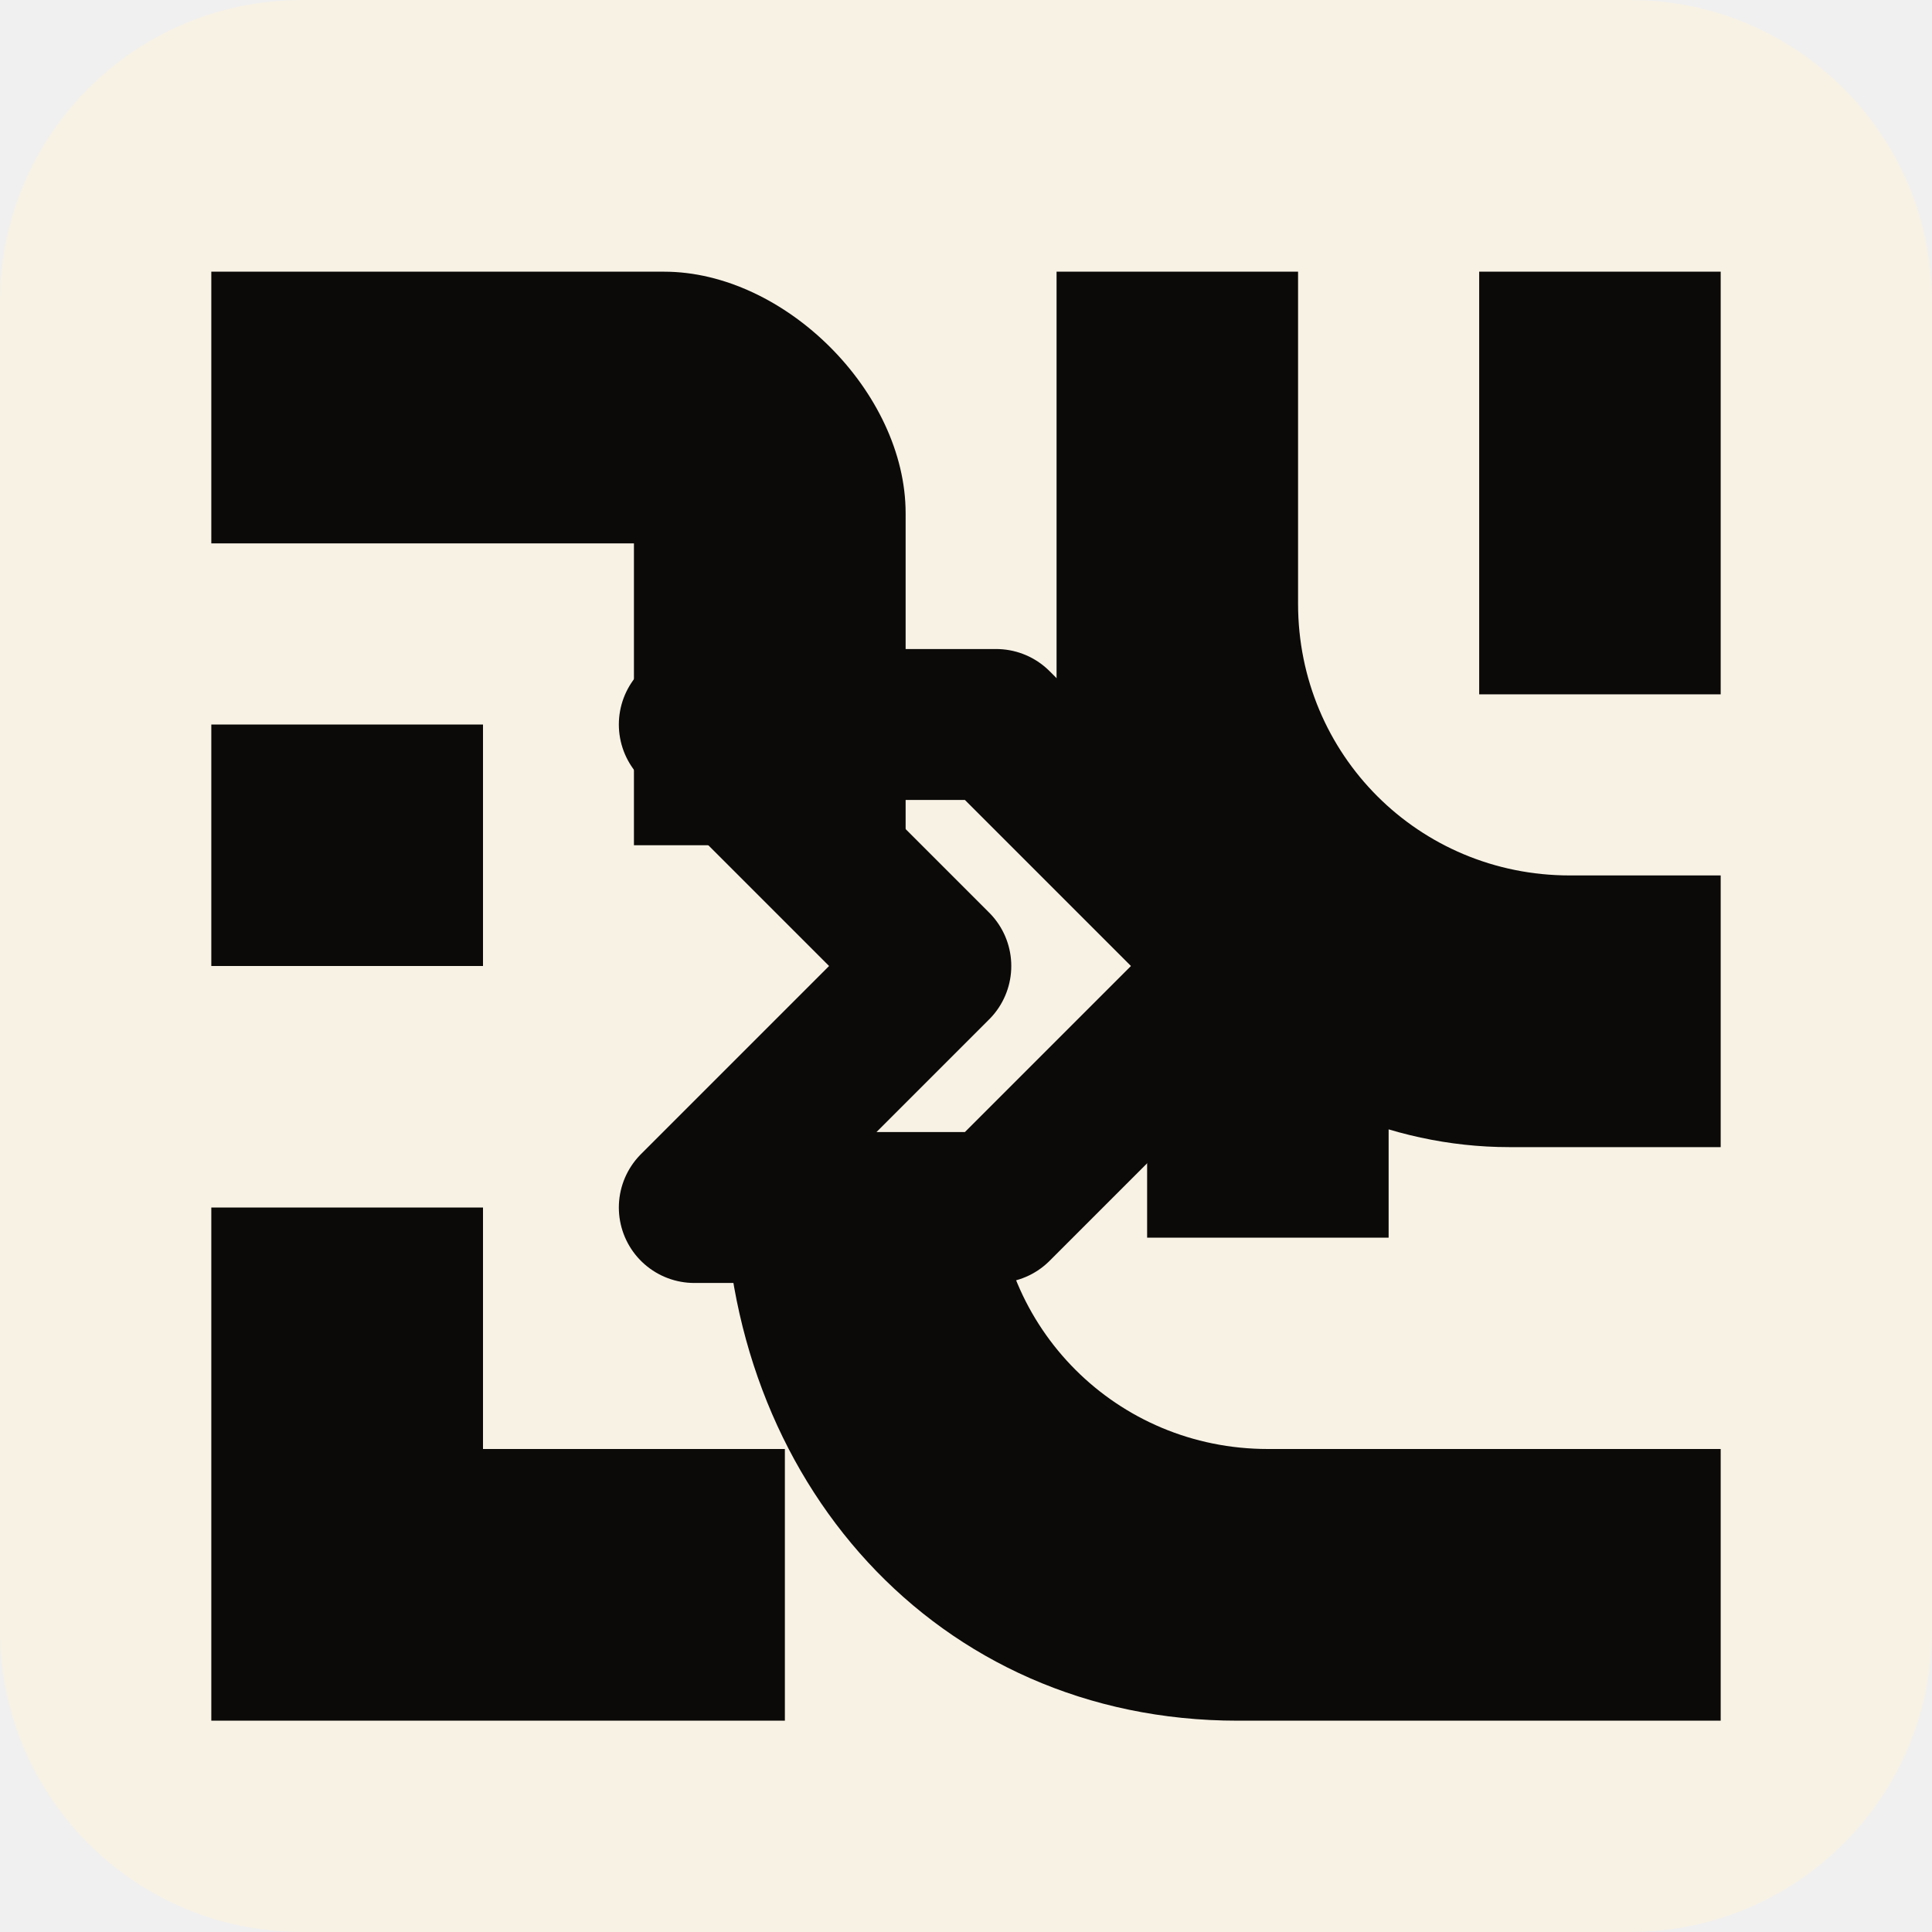
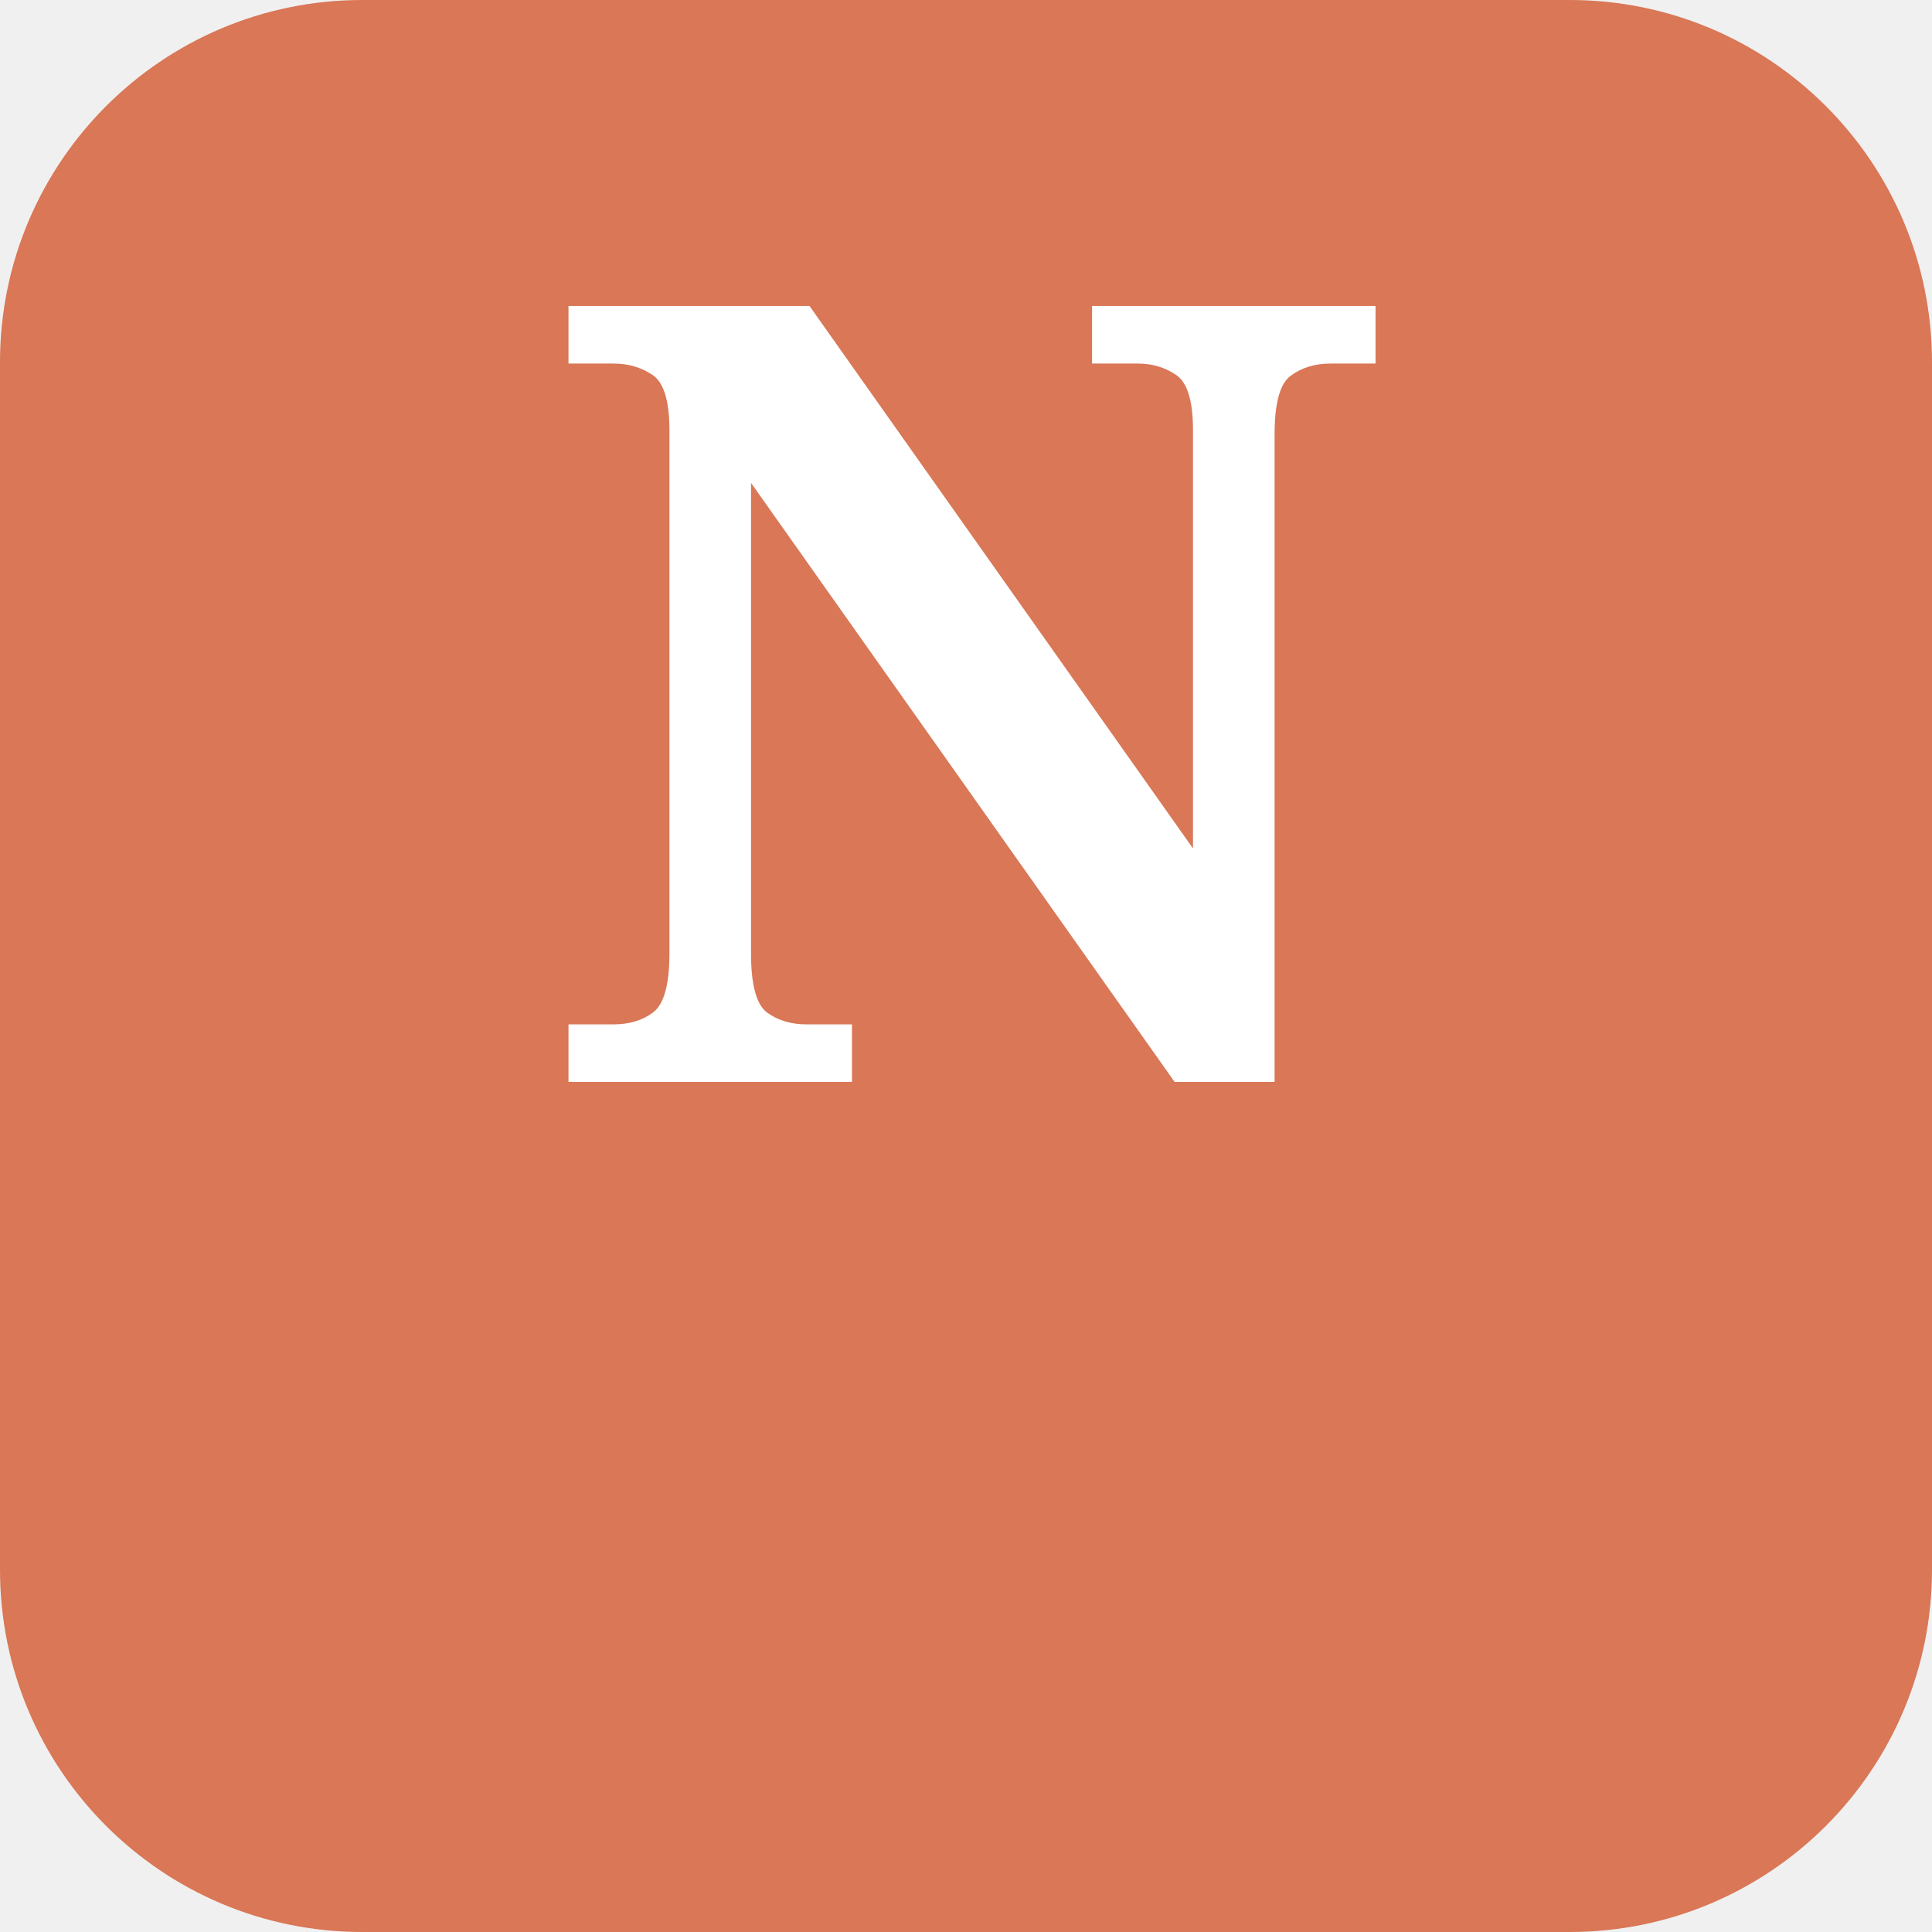
<svg xmlns="http://www.w3.org/2000/svg" viewBox="0 0 64 64" role="img" aria-label="New Afro">
-   <rect width="64" height="64" rx="10" fill="#f8f2e5" />
-   <path d="M7 9h15c4 0 8 4 8 8v11h-9V18H7V9Zm28 0h8v11c0 5 4 9 9 9h5v9h-7c-8 0-15-7-15-15V9Zm14 0h8v14h-8V9ZM7 24h9v8H7v-8Zm17 15h9c0 5 4 9 9 9h15v9H41c-10 0-17-8-17-18ZM7 40h9v8h10v9H7V40Zm31-7h8v8h-8v-8Z" fill="#0b0a08" />
-   <path d="M23 24h10l8 8-8 8H23l8-8-8-8Z" fill="none" stroke="#0b0a08" stroke-width="5" stroke-linejoin="round" />
+   <rect width="64" height="64" rx="12" fill="#d97757" />
+   <text x="50%" y="56%" text-anchor="middle" font-family="Georgia, serif" font-size="36" font-weight="700" fill="#fff">N</text>
</svg>
